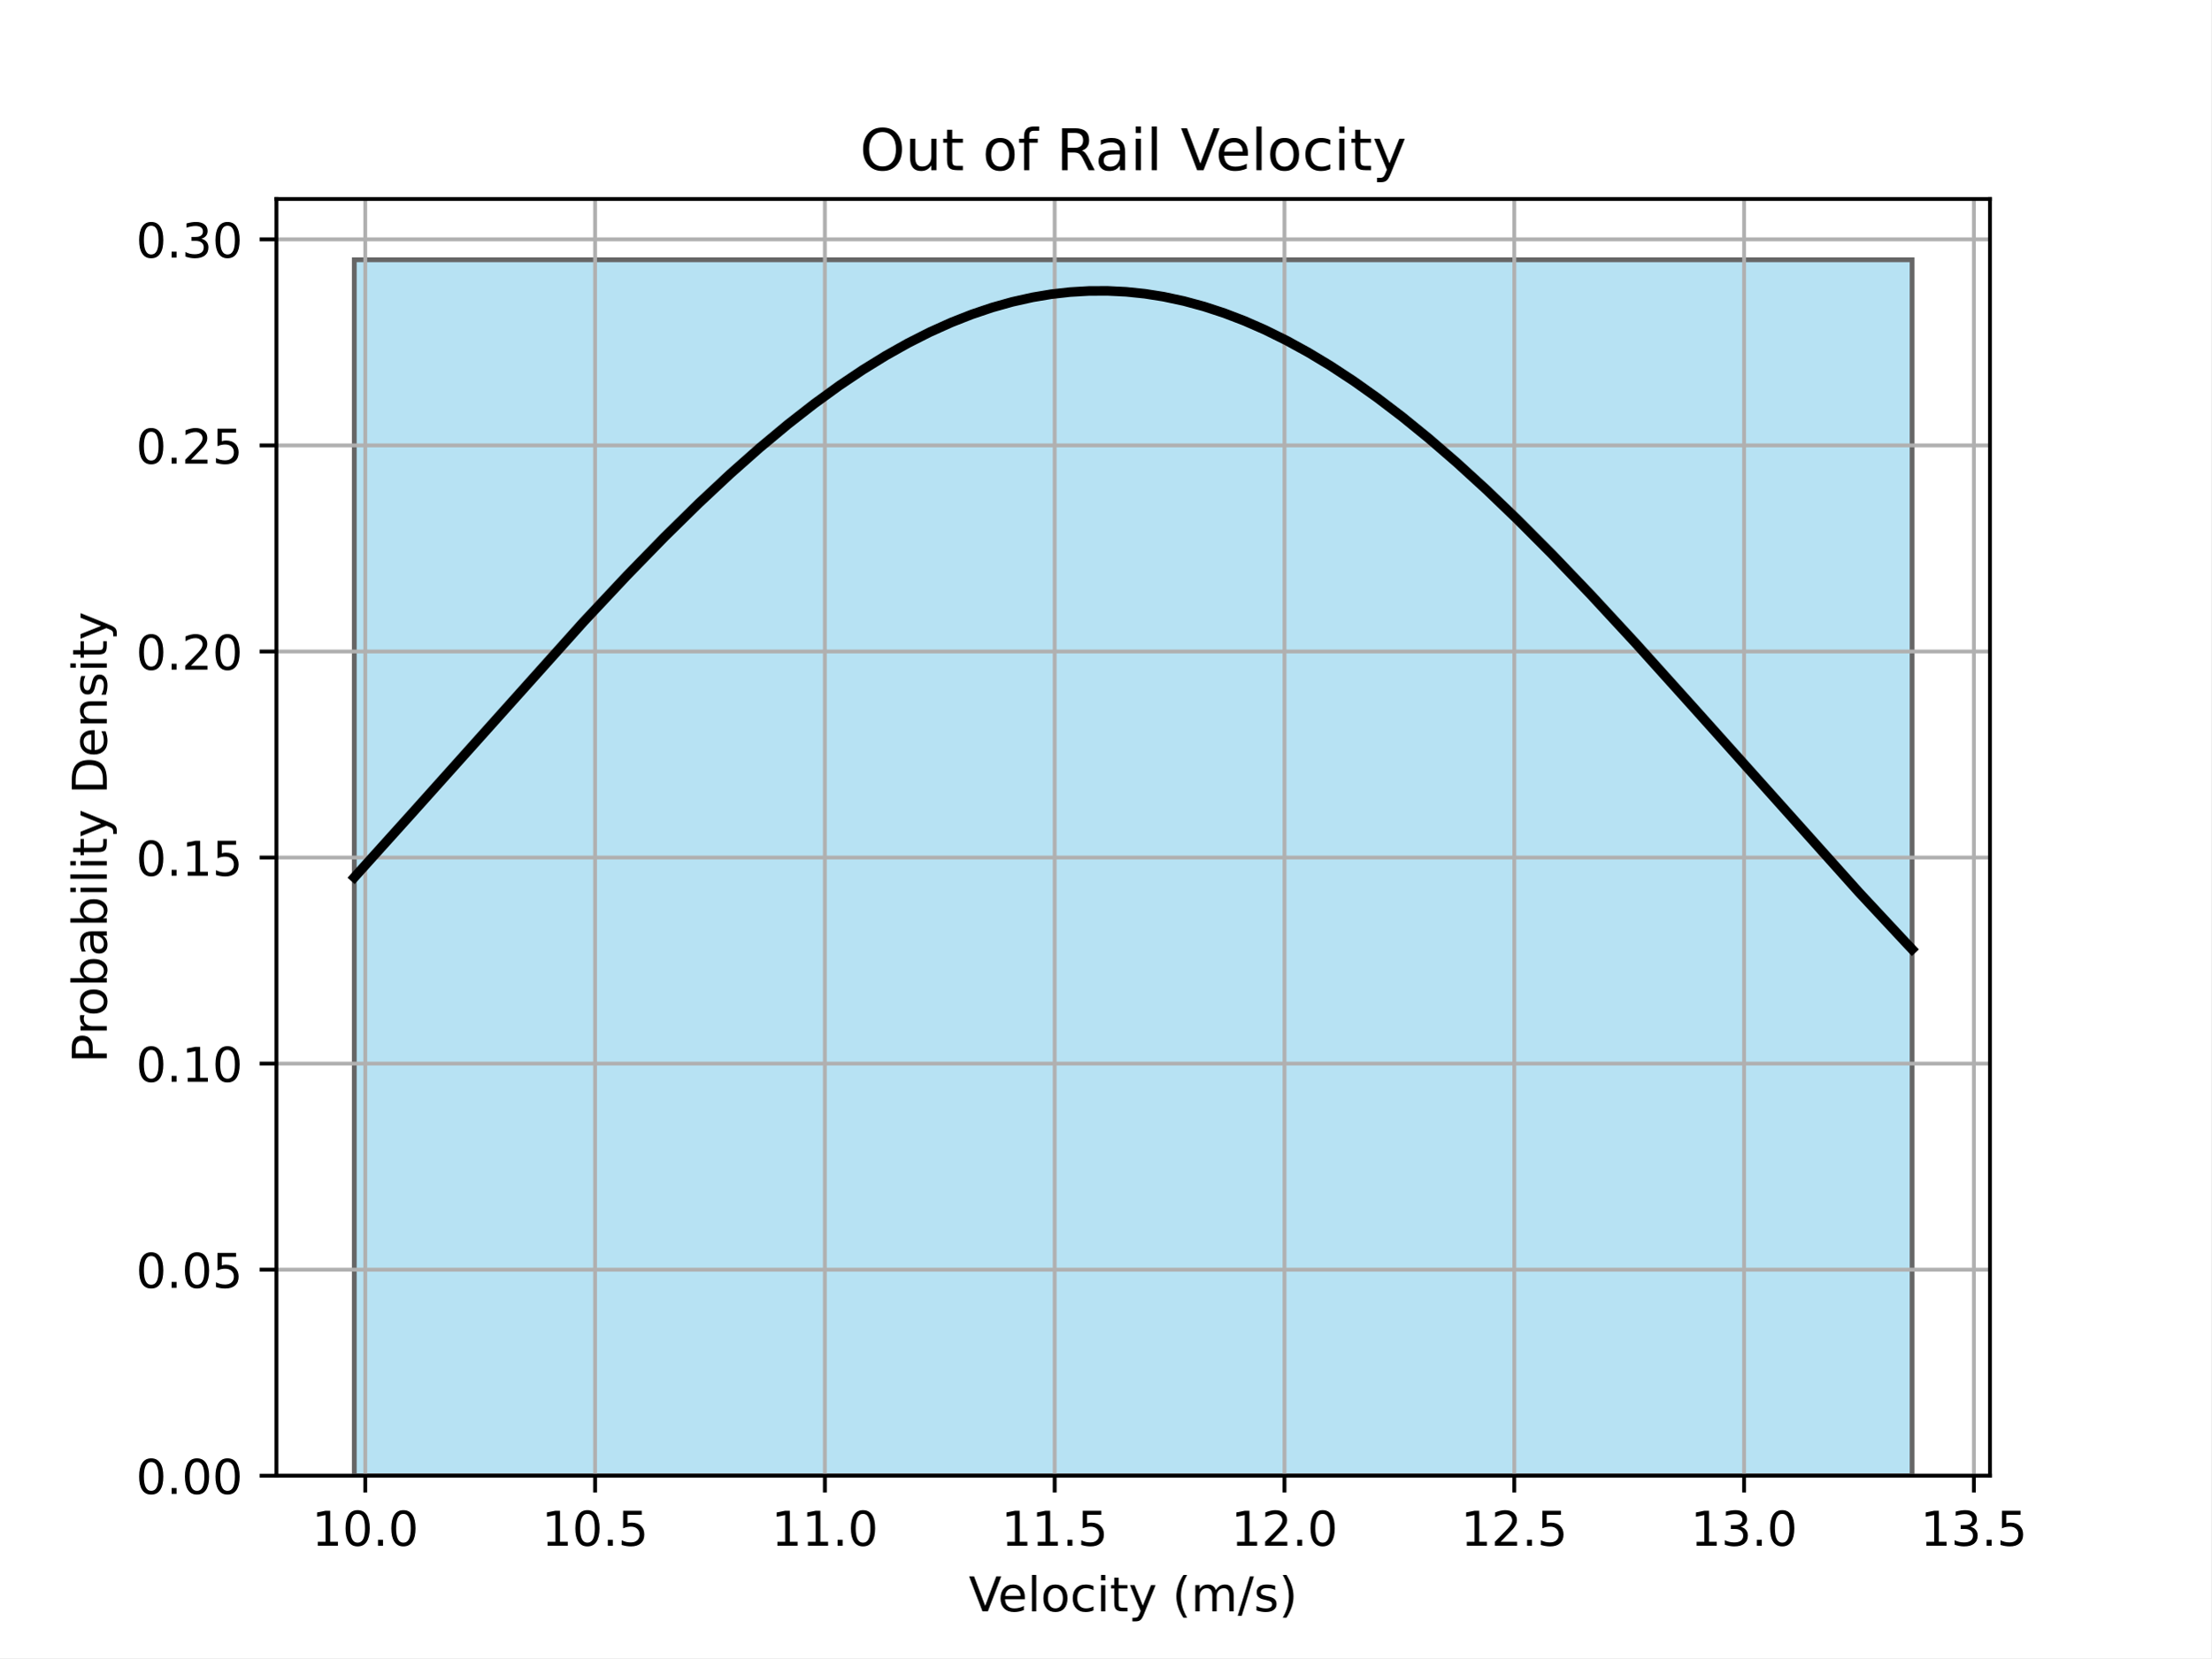
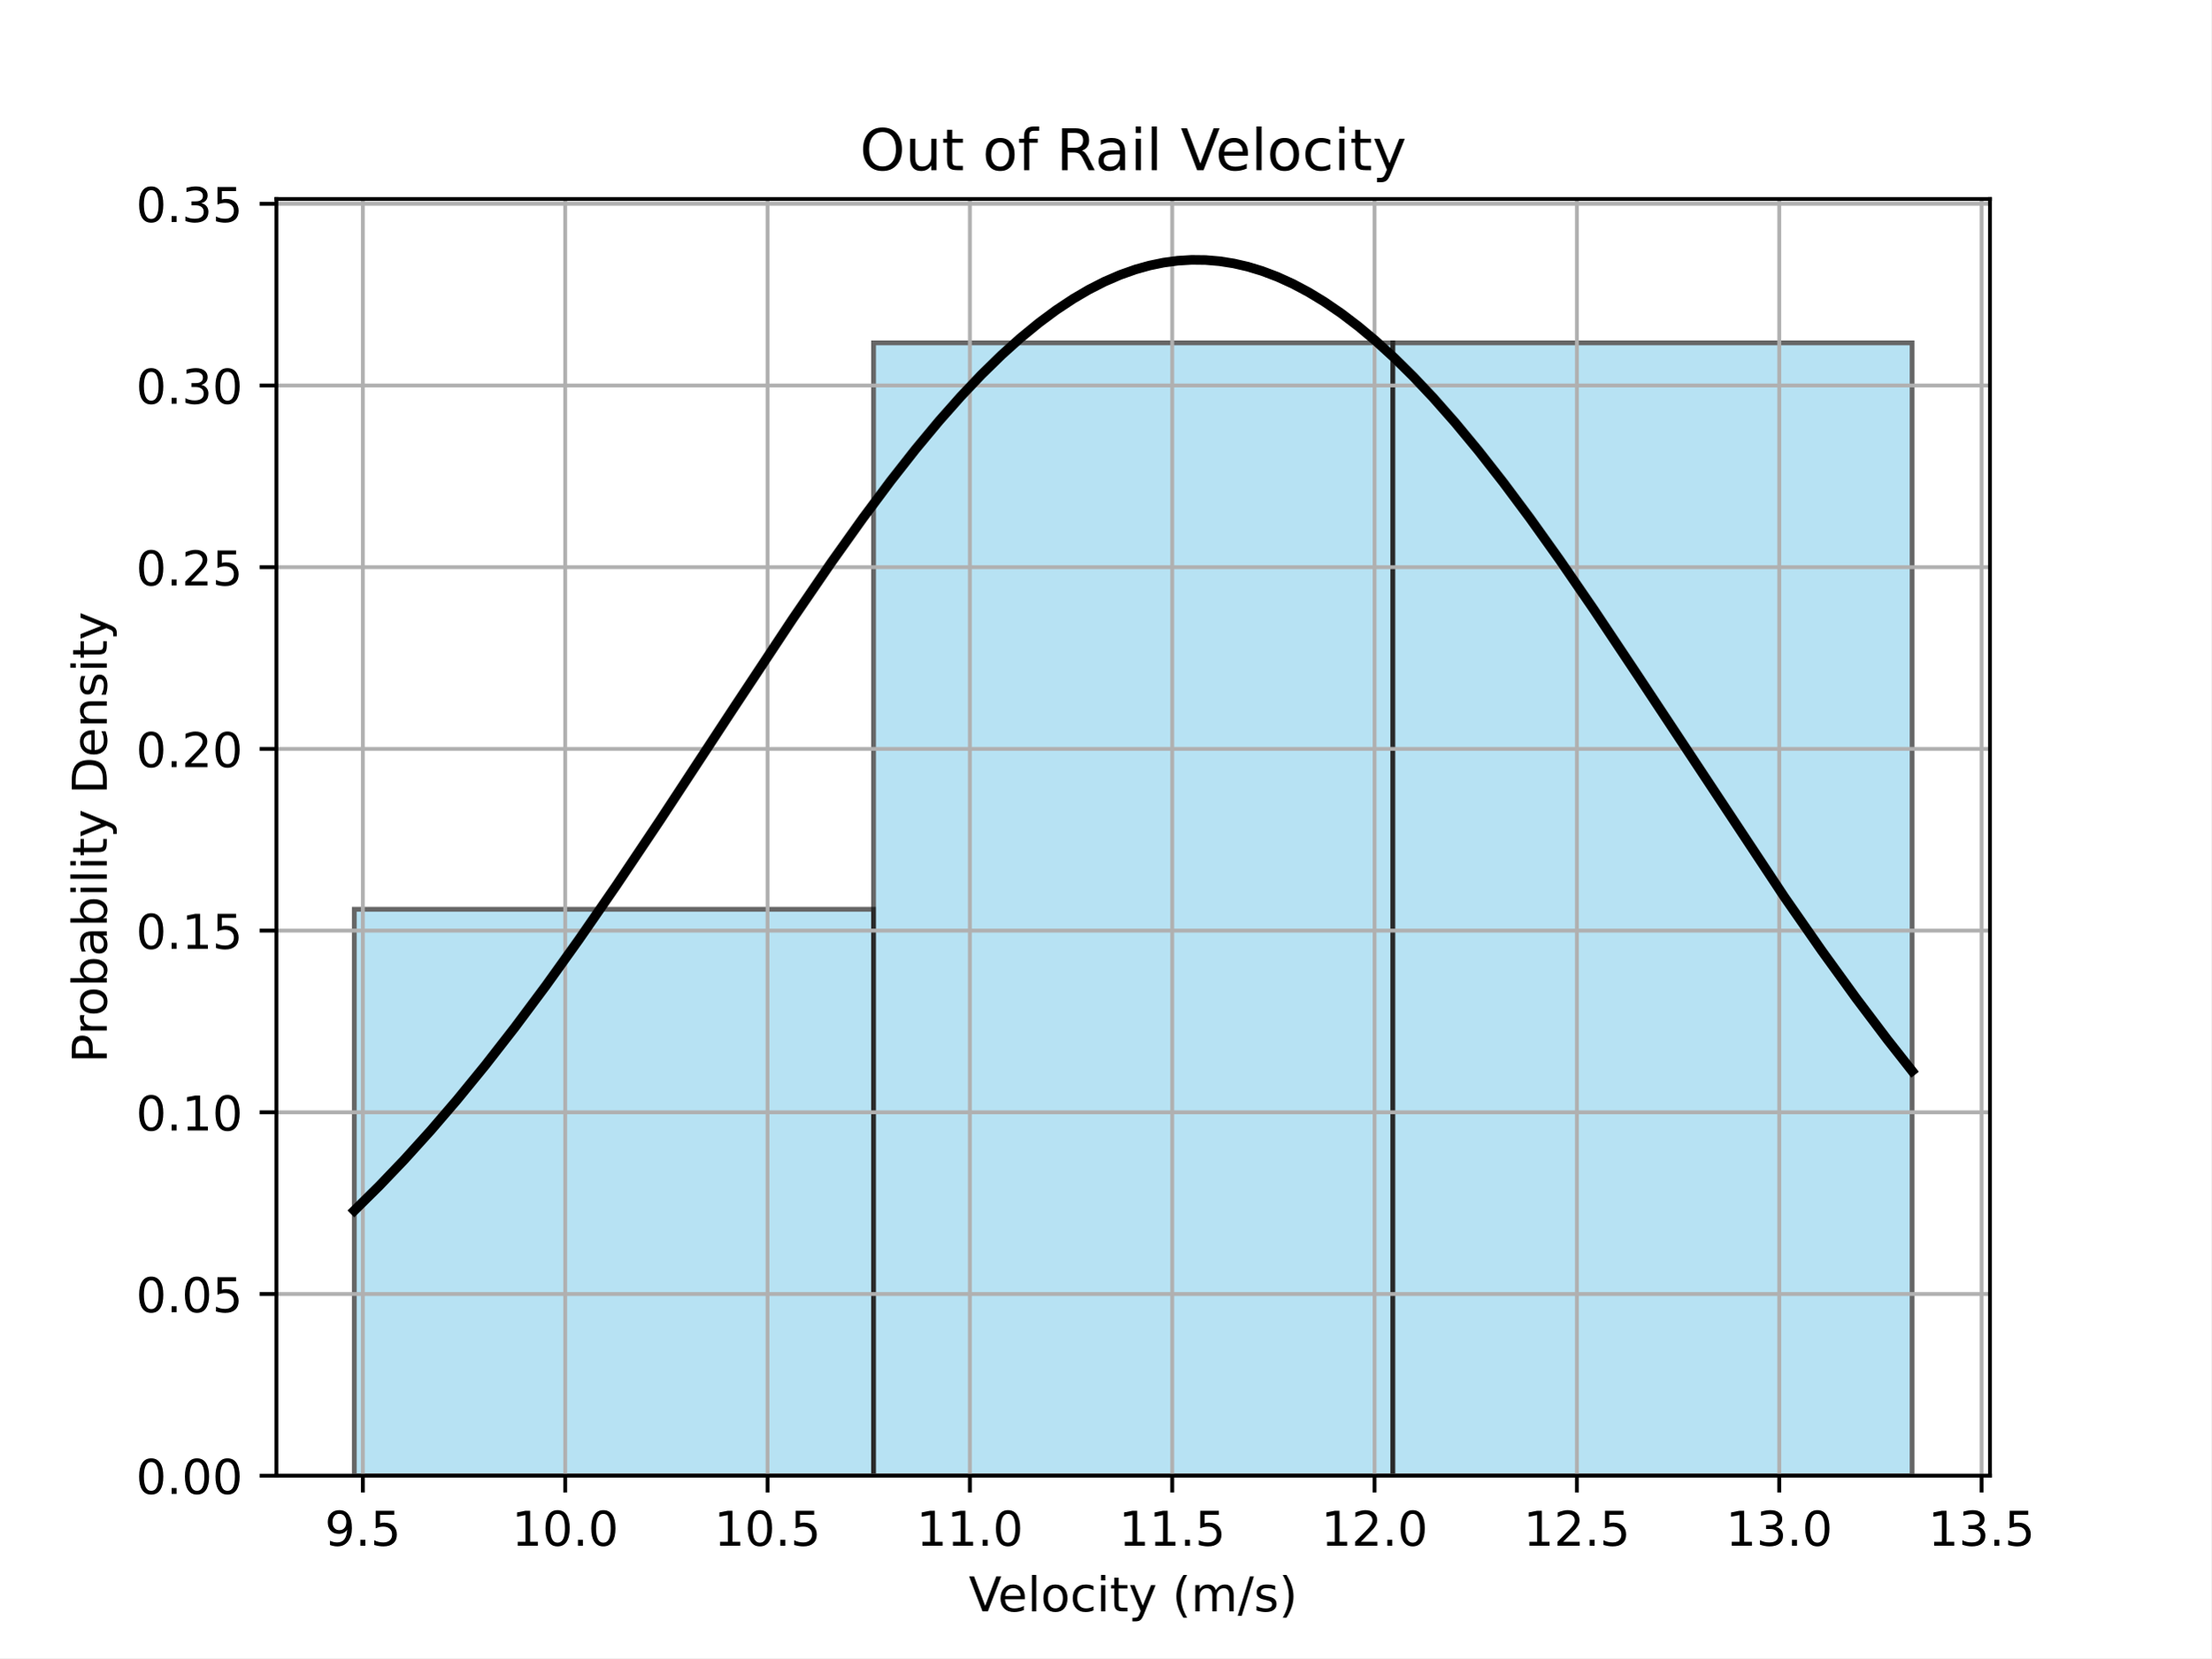
<svg xmlns="http://www.w3.org/2000/svg" xmlns:xlink="http://www.w3.org/1999/xlink" width="460.8pt" height="345.6pt" viewBox="0 0 460.8 345.6" version="1.1">
  <defs>
    <style type="text/css">*{stroke-linejoin: round; stroke-linecap: butt}</style>
  </defs>
  <g id="figure_1">
    <g id="patch_1">
      <path d="M 0 345.6  L 460.8 345.6  L 460.8 0  L 0 0  z " style="fill: #ffffff" />
    </g>
    <g id="axes_1">
      <g id="patch_2">
        <path d="M 57.6 307.584  L 414.72 307.584  L 414.72 41.472  L 57.6 41.472  z " style="fill: #ffffff" />
      </g>
      <g id="patch_3">
-         <path d="M 73.833 307.584  L 398.487 307.584  L 398.487 54.144  L 73.833 54.144  z " clip-path="url(#p8f26c25ab9)" style="fill: #87ceeb; opacity: 0.6; stroke: #000000; stroke-linejoin: miter" />
+         <path d="M 73.833 307.584  L 182.051 307.584  L 182.051 189.521  L 73.833 189.521  z " clip-path="url(#pfcd8cde803)" style="fill: #87ceeb; opacity: 0.6; stroke: #000000; stroke-linejoin: miter" />
+       </g>
+       <g id="patch_4">
+         <path d="M 182.051 307.584  L 290.269 307.584  L 290.269 71.458  L 182.051 71.458  z " clip-path="url(#pfcd8cde803)" style="fill: #87ceeb; opacity: 0.6; stroke: #000000; stroke-linejoin: miter" />
+       </g>
+       <g id="patch_5">
+         <path d="M 290.269 307.584  L 398.487 307.584  L 398.487 71.458  L 290.269 71.458  z " clip-path="url(#pfcd8cde803)" style="fill: #87ceeb; opacity: 0.6; stroke: #000000; stroke-linejoin: miter" />
      </g>
      <g id="matplotlib.axis_1">
        <g id="xtick_1">
          <g id="line2d_1">
-             <path d="M 76.119 307.584  L 76.119 41.472  " clip-path="url(#p8f26c25ab9)" style="fill: none; stroke: #b0b0b0; stroke-width: 0.8; stroke-linecap: square" />
+             <path d="M 75.619 307.584  L 75.619 41.472  " clip-path="url(#pfcd8cde803)" style="fill: none; stroke: #b0b0b0; stroke-width: 0.8; stroke-linecap: square" />
          </g>
          <g id="line2d_2">
            <defs>
-               <path id="m38000b9dfe" d="M 0 0  L 0 3.5  " style="stroke: #000000; stroke-width: 0.8" />
+               <path id="mbfbc71c56c" d="M 0 0  L 0 3.5  " style="stroke: #000000; stroke-width: 0.8" />
            </defs>
            <g>
-               <use xlink:href="#m38000b9dfe" x="76.119" y="307.584" style="stroke: #000000; stroke-width: 0.8" />
+               <use xlink:href="#mbfbc71c56c" x="75.619" y="307.584" style="stroke: #000000; stroke-width: 0.8" />
            </g>
          </g>
          <g id="text_1">
-             <g transform="translate(64.98653 322.1824) scale(0.1 -0.1)">
+             <g transform="translate(67.66702 322.1824) scale(0.1 -0.1)">
+               <defs>
+                 <path id="DejaVuSans-39" d="M 703 97  L 703 672  Q 941 559 1184 500  Q 1428 441 1663 441  Q 2288 441 2617 861  Q 2947 1281 2994 2138  Q 2813 1869 2534 1725  Q 2256 1581 1919 1581  Q 1219 1581 811 2004  Q 403 2428 403 3163  Q 403 3881 828 4315  Q 1253 4750 1959 4750  Q 2769 4750 3195 4129  Q 3622 3509 3622 2328  Q 3622 1225 3098 567  Q 2575 -91 1691 -91  Q 1453 -91 1209 -44  Q 966 3 703 97  z M 1959 2075  Q 2384 2075 2632 2365  Q 2881 2656 2881 3163  Q 2881 3666 2632 3958  Q 2384 4250 1959 4250  Q 1534 4250 1286 3958  Q 1038 3666 1038 3163  Q 1038 2656 1286 2365  Q 1534 2075 1959 2075  z " transform="scale(0.015625)" />
+                 <path id="DejaVuSans-2e" d="M 684 794  L 1344 794  L 1344 0  L 684 0  L 684 794  z " transform="scale(0.015625)" />
+                 <path id="DejaVuSans-35" d="M 691 4666  L 3169 4666  L 3169 4134  L 1269 4134  L 1269 2991  Q 1406 3038 1543 3061  Q 1681 3084 1819 3084  Q 2600 3084 3056 2656  Q 3513 2228 3513 1497  Q 3513 744 3044 326  Q 2575 -91 1722 -91  Q 1428 -91 1123 -41  Q 819 9 494 109  L 494 744  Q 775 591 1075 516  Q 1375 441 1709 441  Q 2250 441 2565 725  Q 2881 1009 2881 1497  Q 2881 1984 2565 2268  Q 2250 2553 1709 2553  Q 1456 2553 1204 2497  Q 953 2441 691 2322  L 691 4666  z " transform="scale(0.015625)" />
+               </defs>
+               <use xlink:href="#DejaVuSans-39" />
+               <use xlink:href="#DejaVuSans-2e" x="63.623" />
+               <use xlink:href="#DejaVuSans-35" x="95.41" />
+             </g>
+           </g>
+         </g>
+         <g id="xtick_2">
+           <g id="line2d_3">
+             <path d="M 117.788 307.584  L 117.788 41.472  " clip-path="url(#pfcd8cde803)" style="fill: none; stroke: #b0b0b0; stroke-width: 0.8; stroke-linecap: square" />
+           </g>
+           <g id="line2d_4">
+             <g>
+               <use xlink:href="#mbfbc71c56c" x="117.788" y="307.584" style="stroke: #000000; stroke-width: 0.8" />
+             </g>
+           </g>
+           <g id="text_2">
+             <g transform="translate(106.6548 322.1824) scale(0.1 -0.1)">
              <defs>
                <path id="DejaVuSans-31" d="M 794 531  L 1825 531  L 1825 4091  L 703 3866  L 703 4441  L 1819 4666  L 2450 4666  L 2450 531  L 3481 531  L 3481 0  L 794 0  L 794 531  z " transform="scale(0.015625)" />
                <path id="DejaVuSans-30" d="M 2034 4250  Q 1547 4250 1301 3770  Q 1056 3291 1056 2328  Q 1056 1369 1301 889  Q 1547 409 2034 409  Q 2525 409 2770 889  Q 3016 1369 3016 2328  Q 3016 3291 2770 3770  Q 2525 4250 2034 4250  z M 2034 4750  Q 2819 4750 3233 4129  Q 3647 3509 3647 2328  Q 3647 1150 3233 529  Q 2819 -91 2034 -91  Q 1250 -91 836 529  Q 422 1150 422 2328  Q 422 3509 836 4129  Q 1250 4750 2034 4750  z " transform="scale(0.015625)" />
-                 <path id="DejaVuSans-2e" d="M 684 794  L 1344 794  L 1344 0  L 684 0  L 684 794  z " transform="scale(0.015625)" />
              </defs>
              <use xlink:href="#DejaVuSans-31" />
              <use xlink:href="#DejaVuSans-30" x="63.623" />
              <use xlink:href="#DejaVuSans-2e" x="127.246" />
              <use xlink:href="#DejaVuSans-30" x="159.033" />
-             </g>
-           </g>
-         </g>
-         <g id="xtick_2">
-           <g id="line2d_3">
-             <path d="M 124.012 307.584  L 124.012 41.472  " clip-path="url(#p8f26c25ab9)" style="fill: none; stroke: #b0b0b0; stroke-width: 0.8; stroke-linecap: square" />
-           </g>
-           <g id="line2d_4">
-             <g>
-               <use xlink:href="#m38000b9dfe" x="124.012" y="307.584" style="stroke: #000000; stroke-width: 0.8" />
-             </g>
-           </g>
-           <g id="text_2">
-             <g transform="translate(112.8794 322.1824) scale(0.1 -0.1)">
-               <defs>
-                 <path id="DejaVuSans-35" d="M 691 4666  L 3169 4666  L 3169 4134  L 1269 4134  L 1269 2991  Q 1406 3038 1543 3061  Q 1681 3084 1819 3084  Q 2600 3084 3056 2656  Q 3513 2228 3513 1497  Q 3513 744 3044 326  Q 2575 -91 1722 -91  Q 1428 -91 1123 -41  Q 819 9 494 109  L 494 744  Q 775 591 1075 516  Q 1375 441 1709 441  Q 2250 441 2565 725  Q 2881 1009 2881 1497  Q 2881 1984 2565 2268  Q 2250 2553 1709 2553  Q 1456 2553 1204 2497  Q 953 2441 691 2322  L 691 4666  z " transform="scale(0.015625)" />
-               </defs>
-               <use xlink:href="#DejaVuSans-31" />
-               <use xlink:href="#DejaVuSans-30" x="63.623" />
-               <use xlink:href="#DejaVuSans-2e" x="127.246" />
-               <use xlink:href="#DejaVuSans-35" x="159.033" />
            </g>
          </g>
        </g>
        <g id="xtick_3">
          <g id="line2d_5">
-             <path d="M 171.905 307.584  L 171.905 41.472  " clip-path="url(#p8f26c25ab9)" style="fill: none; stroke: #b0b0b0; stroke-width: 0.8; stroke-linecap: square" />
+             <path d="M 159.957 307.584  L 159.957 41.472  " clip-path="url(#pfcd8cde803)" style="fill: none; stroke: #b0b0b0; stroke-width: 0.8; stroke-linecap: square" />
          </g>
          <g id="line2d_6">
            <g>
-               <use xlink:href="#m38000b9dfe" x="171.905" y="307.584" style="stroke: #000000; stroke-width: 0.8" />
+               <use xlink:href="#mbfbc71c56c" x="159.957" y="307.584" style="stroke: #000000; stroke-width: 0.8" />
            </g>
          </g>
          <g id="text_3">
-             <g transform="translate(160.7723 322.1824) scale(0.1 -0.1)">
-               <use xlink:href="#DejaVuSans-31" />
-               <use xlink:href="#DejaVuSans-31" x="63.623" />
-               <use xlink:href="#DejaVuSans-2e" x="127.246" />
-               <use xlink:href="#DejaVuSans-30" x="159.033" />
+             <g transform="translate(148.8238 322.1824) scale(0.1 -0.1)">
+               <use xlink:href="#DejaVuSans-31" />
+               <use xlink:href="#DejaVuSans-30" x="63.623" />
+               <use xlink:href="#DejaVuSans-2e" x="127.246" />
+               <use xlink:href="#DejaVuSans-35" x="159.033" />
            </g>
          </g>
        </g>
        <g id="xtick_4">
          <g id="line2d_7">
-             <path d="M 219.798 307.584  L 219.798 41.472  " clip-path="url(#p8f26c25ab9)" style="fill: none; stroke: #b0b0b0; stroke-width: 0.8; stroke-linecap: square" />
+             <path d="M 202.126 307.584  L 202.126 41.472  " clip-path="url(#pfcd8cde803)" style="fill: none; stroke: #b0b0b0; stroke-width: 0.8; stroke-linecap: square" />
          </g>
          <g id="line2d_8">
            <g>
-               <use xlink:href="#m38000b9dfe" x="219.798" y="307.584" style="stroke: #000000; stroke-width: 0.8" />
+               <use xlink:href="#mbfbc71c56c" x="202.126" y="307.584" style="stroke: #000000; stroke-width: 0.8" />
            </g>
          </g>
          <g id="text_4">
-             <g transform="translate(208.6652 322.1824) scale(0.1 -0.1)">
+             <g transform="translate(190.9928 322.1824) scale(0.1 -0.1)">
              <use xlink:href="#DejaVuSans-31" />
              <use xlink:href="#DejaVuSans-31" x="63.623" />
              <use xlink:href="#DejaVuSans-2e" x="127.246" />
-               <use xlink:href="#DejaVuSans-35" x="159.033" />
+               <use xlink:href="#DejaVuSans-30" x="159.033" />
            </g>
          </g>
        </g>
        <g id="xtick_5">
          <g id="line2d_9">
-             <path d="M 267.691 307.584  L 267.691 41.472  " clip-path="url(#p8f26c25ab9)" style="fill: none; stroke: #b0b0b0; stroke-width: 0.8; stroke-linecap: square" />
+             <path d="M 244.295 307.584  L 244.295 41.472  " clip-path="url(#pfcd8cde803)" style="fill: none; stroke: #b0b0b0; stroke-width: 0.8; stroke-linecap: square" />
          </g>
          <g id="line2d_10">
            <g>
-               <use xlink:href="#m38000b9dfe" x="267.691" y="307.584" style="stroke: #000000; stroke-width: 0.8" />
+               <use xlink:href="#mbfbc71c56c" x="244.295" y="307.584" style="stroke: #000000; stroke-width: 0.8" />
            </g>
          </g>
          <g id="text_5">
-             <g transform="translate(256.5581 322.1824) scale(0.1 -0.1)">
+             <g transform="translate(233.1618 322.1824) scale(0.1 -0.1)">
+               <use xlink:href="#DejaVuSans-31" />
+               <use xlink:href="#DejaVuSans-31" x="63.623" />
+               <use xlink:href="#DejaVuSans-2e" x="127.246" />
+               <use xlink:href="#DejaVuSans-35" x="159.033" />
+             </g>
+           </g>
+         </g>
+         <g id="xtick_6">
+           <g id="line2d_11">
+             <path d="M 286.464 307.584  L 286.464 41.472  " clip-path="url(#pfcd8cde803)" style="fill: none; stroke: #b0b0b0; stroke-width: 0.8; stroke-linecap: square" />
+           </g>
+           <g id="line2d_12">
+             <g>
+               <use xlink:href="#mbfbc71c56c" x="286.464" y="307.584" style="stroke: #000000; stroke-width: 0.8" />
+             </g>
+           </g>
+           <g id="text_6">
+             <g transform="translate(275.3308 322.1824) scale(0.1 -0.1)">
              <defs>
                <path id="DejaVuSans-32" d="M 1228 531  L 3431 531  L 3431 0  L 469 0  L 469 531  Q 828 903 1448 1529  Q 2069 2156 2228 2338  Q 2531 2678 2651 2914  Q 2772 3150 2772 3378  Q 2772 3750 2511 3984  Q 2250 4219 1831 4219  Q 1534 4219 1204 4116  Q 875 4013 500 3803  L 500 4441  Q 881 4594 1212 4672  Q 1544 4750 1819 4750  Q 2544 4750 2975 4387  Q 3406 4025 3406 3419  Q 3406 3131 3298 2873  Q 3191 2616 2906 2266  Q 2828 2175 2409 1742  Q 1991 1309 1228 531  z " transform="scale(0.015625)" />
              </defs>
              <use xlink:href="#DejaVuSans-31" />
              <use xlink:href="#DejaVuSans-32" x="63.623" />
              <use xlink:href="#DejaVuSans-2e" x="127.246" />
              <use xlink:href="#DejaVuSans-30" x="159.033" />
            </g>
          </g>
        </g>
-         <g id="xtick_6">
-           <g id="line2d_11">
-             <path d="M 315.584 307.584  L 315.584 41.472  " clip-path="url(#p8f26c25ab9)" style="fill: none; stroke: #b0b0b0; stroke-width: 0.8; stroke-linecap: square" />
-           </g>
-           <g id="line2d_12">
-             <g>
-               <use xlink:href="#m38000b9dfe" x="315.584" y="307.584" style="stroke: #000000; stroke-width: 0.8" />
-             </g>
-           </g>
-           <g id="text_6">
-             <g transform="translate(304.451 322.1824) scale(0.1 -0.1)">
-               <use xlink:href="#DejaVuSans-31" />
-               <use xlink:href="#DejaVuSans-32" x="63.623" />
-               <use xlink:href="#DejaVuSans-2e" x="127.246" />
-               <use xlink:href="#DejaVuSans-35" x="159.033" />
-             </g>
-           </g>
-         </g>
        <g id="xtick_7">
          <g id="line2d_13">
-             <path d="M 363.477 307.584  L 363.477 41.472  " clip-path="url(#p8f26c25ab9)" style="fill: none; stroke: #b0b0b0; stroke-width: 0.8; stroke-linecap: square" />
+             <path d="M 328.633 307.584  L 328.633 41.472  " clip-path="url(#pfcd8cde803)" style="fill: none; stroke: #b0b0b0; stroke-width: 0.8; stroke-linecap: square" />
          </g>
          <g id="line2d_14">
            <g>
-               <use xlink:href="#m38000b9dfe" x="363.477" y="307.584" style="stroke: #000000; stroke-width: 0.8" />
+               <use xlink:href="#mbfbc71c56c" x="328.633" y="307.584" style="stroke: #000000; stroke-width: 0.8" />
            </g>
          </g>
          <g id="text_7">
-             <g transform="translate(352.344 322.1824) scale(0.1 -0.1)">
+             <g transform="translate(317.4998 322.1824) scale(0.1 -0.1)">
+               <use xlink:href="#DejaVuSans-31" />
+               <use xlink:href="#DejaVuSans-32" x="63.623" />
+               <use xlink:href="#DejaVuSans-2e" x="127.246" />
+               <use xlink:href="#DejaVuSans-35" x="159.033" />
+             </g>
+           </g>
+         </g>
+         <g id="xtick_8">
+           <g id="line2d_15">
+             <path d="M 370.802 307.584  L 370.802 41.472  " clip-path="url(#pfcd8cde803)" style="fill: none; stroke: #b0b0b0; stroke-width: 0.8; stroke-linecap: square" />
+           </g>
+           <g id="line2d_16">
+             <g>
+               <use xlink:href="#mbfbc71c56c" x="370.802" y="307.584" style="stroke: #000000; stroke-width: 0.8" />
+             </g>
+           </g>
+           <g id="text_8">
+             <g transform="translate(359.6688 322.1824) scale(0.1 -0.1)">
              <defs>
                <path id="DejaVuSans-33" d="M 2597 2516  Q 3050 2419 3304 2112  Q 3559 1806 3559 1356  Q 3559 666 3084 287  Q 2609 -91 1734 -91  Q 1441 -91 1130 -33  Q 819 25 488 141  L 488 750  Q 750 597 1062 519  Q 1375 441 1716 441  Q 2309 441 2620 675  Q 2931 909 2931 1356  Q 2931 1769 2642 2001  Q 2353 2234 1838 2234  L 1294 2234  L 1294 2753  L 1863 2753  Q 2328 2753 2575 2939  Q 2822 3125 2822 3475  Q 2822 3834 2567 4026  Q 2313 4219 1838 4219  Q 1578 4219 1281 4162  Q 984 4106 628 3988  L 628 4550  Q 988 4650 1302 4700  Q 1616 4750 1894 4750  Q 2613 4750 3031 4423  Q 3450 4097 3450 3541  Q 3450 3153 3228 2886  Q 3006 2619 2597 2516  z " transform="scale(0.015625)" />
              </defs>
              <use xlink:href="#DejaVuSans-31" />
              <use xlink:href="#DejaVuSans-33" x="63.623" />
              <use xlink:href="#DejaVuSans-2e" x="127.246" />
              <use xlink:href="#DejaVuSans-30" x="159.033" />
            </g>
          </g>
        </g>
-         <g id="xtick_8">
-           <g id="line2d_15">
-             <path d="M 411.37 307.584  L 411.37 41.472  " clip-path="url(#p8f26c25ab9)" style="fill: none; stroke: #b0b0b0; stroke-width: 0.8; stroke-linecap: square" />
-           </g>
-           <g id="line2d_16">
-             <g>
-               <use xlink:href="#m38000b9dfe" x="411.37" y="307.584" style="stroke: #000000; stroke-width: 0.8" />
-             </g>
-           </g>
-           <g id="text_8">
-             <g transform="translate(400.2369 322.1824) scale(0.1 -0.1)">
+         <g id="xtick_9">
+           <g id="line2d_17">
+             <path d="M 412.971 307.584  L 412.971 41.472  " clip-path="url(#pfcd8cde803)" style="fill: none; stroke: #b0b0b0; stroke-width: 0.8; stroke-linecap: square" />
+           </g>
+           <g id="line2d_18">
+             <g>
+               <use xlink:href="#mbfbc71c56c" x="412.971" y="307.584" style="stroke: #000000; stroke-width: 0.8" />
+             </g>
+           </g>
+           <g id="text_9">
+             <g transform="translate(401.8378 322.1824) scale(0.1 -0.1)">
              <use xlink:href="#DejaVuSans-31" />
              <use xlink:href="#DejaVuSans-33" x="63.623" />
              <use xlink:href="#DejaVuSans-2e" x="127.246" />
              <use xlink:href="#DejaVuSans-35" x="159.033" />
            </g>
          </g>
        </g>
-         <g id="text_9">
+         <g id="text_10">
          <g transform="translate(201.8944 335.8606) scale(0.1 -0.1)">
            <defs>
              <path id="DejaVuSans-56" d="M 1831 0  L 50 4666  L 709 4666  L 2188 738  L 3669 4666  L 4325 4666  L 2547 0  L 1831 0  z " transform="scale(0.015625)" />
              <path id="DejaVuSans-65" d="M 3597 1894  L 3597 1613  L 953 1613  Q 991 1019 1311 708  Q 1631 397 2203 397  Q 2534 397 2845 478  Q 3156 559 3463 722  L 3463 178  Q 3153 47 2828 -22  Q 2503 -91 2169 -91  Q 1331 -91 842 396  Q 353 884 353 1716  Q 353 2575 817 3079  Q 1281 3584 2069 3584  Q 2775 3584 3186 3129  Q 3597 2675 3597 1894  z M 3022 2063  Q 3016 2534 2758 2815  Q 2500 3097 2075 3097  Q 1594 3097 1305 2825  Q 1016 2553 972 2059  L 3022 2063  z " transform="scale(0.015625)" />
              <path id="DejaVuSans-6c" d="M 603 4863  L 1178 4863  L 1178 0  L 603 0  L 603 4863  z " transform="scale(0.015625)" />
              <path id="DejaVuSans-6f" d="M 1959 3097  Q 1497 3097 1228 2736  Q 959 2375 959 1747  Q 959 1119 1226 758  Q 1494 397 1959 397  Q 2419 397 2687 759  Q 2956 1122 2956 1747  Q 2956 2369 2687 2733  Q 2419 3097 1959 3097  z M 1959 3584  Q 2709 3584 3137 3096  Q 3566 2609 3566 1747  Q 3566 888 3137 398  Q 2709 -91 1959 -91  Q 1206 -91 779 398  Q 353 888 353 1747  Q 353 2609 779 3096  Q 1206 3584 1959 3584  z " transform="scale(0.015625)" />
              <path id="DejaVuSans-63" d="M 3122 3366  L 3122 2828  Q 2878 2963 2633 3030  Q 2388 3097 2138 3097  Q 1578 3097 1268 2742  Q 959 2388 959 1747  Q 959 1106 1268 751  Q 1578 397 2138 397  Q 2388 397 2633 464  Q 2878 531 3122 666  L 3122 134  Q 2881 22 2623 -34  Q 2366 -91 2075 -91  Q 1284 -91 818 406  Q 353 903 353 1747  Q 353 2603 823 3093  Q 1294 3584 2113 3584  Q 2378 3584 2631 3529  Q 2884 3475 3122 3366  z " transform="scale(0.015625)" />
              <path id="DejaVuSans-69" d="M 603 3500  L 1178 3500  L 1178 0  L 603 0  L 603 3500  z M 603 4863  L 1178 4863  L 1178 4134  L 603 4134  L 603 4863  z " transform="scale(0.015625)" />
              <path id="DejaVuSans-74" d="M 1172 4494  L 1172 3500  L 2356 3500  L 2356 3053  L 1172 3053  L 1172 1153  Q 1172 725 1289 603  Q 1406 481 1766 481  L 2356 481  L 2356 0  L 1766 0  Q 1100 0 847 248  Q 594 497 594 1153  L 594 3053  L 172 3053  L 172 3500  L 594 3500  L 594 4494  L 1172 4494  z " transform="scale(0.015625)" />
              <path id="DejaVuSans-79" d="M 2059 -325  Q 1816 -950 1584 -1140  Q 1353 -1331 966 -1331  L 506 -1331  L 506 -850  L 844 -850  Q 1081 -850 1212 -737  Q 1344 -625 1503 -206  L 1606 56  L 191 3500  L 800 3500  L 1894 763  L 2988 3500  L 3597 3500  L 2059 -325  z " transform="scale(0.015625)" />
              <path id="DejaVuSans-20" transform="scale(0.015625)" />
              <path id="DejaVuSans-28" d="M 1984 4856  Q 1566 4138 1362 3434  Q 1159 2731 1159 2009  Q 1159 1288 1364 580  Q 1569 -128 1984 -844  L 1484 -844  Q 1016 -109 783 600  Q 550 1309 550 2009  Q 550 2706 781 3412  Q 1013 4119 1484 4856  L 1984 4856  z " transform="scale(0.015625)" />
              <path id="DejaVuSans-6d" d="M 3328 2828  Q 3544 3216 3844 3400  Q 4144 3584 4550 3584  Q 5097 3584 5394 3201  Q 5691 2819 5691 2113  L 5691 0  L 5113 0  L 5113 2094  Q 5113 2597 4934 2840  Q 4756 3084 4391 3084  Q 3944 3084 3684 2787  Q 3425 2491 3425 1978  L 3425 0  L 2847 0  L 2847 2094  Q 2847 2600 2669 2842  Q 2491 3084 2119 3084  Q 1678 3084 1418 2786  Q 1159 2488 1159 1978  L 1159 0  L 581 0  L 581 3500  L 1159 3500  L 1159 2956  Q 1356 3278 1631 3431  Q 1906 3584 2284 3584  Q 2666 3584 2933 3390  Q 3200 3197 3328 2828  z " transform="scale(0.015625)" />
              <path id="DejaVuSans-2f" d="M 1625 4666  L 2156 4666  L 531 -594  L 0 -594  L 1625 4666  z " transform="scale(0.015625)" />
              <path id="DejaVuSans-73" d="M 2834 3397  L 2834 2853  Q 2591 2978 2328 3040  Q 2066 3103 1784 3103  Q 1356 3103 1142 2972  Q 928 2841 928 2578  Q 928 2378 1081 2264  Q 1234 2150 1697 2047  L 1894 2003  Q 2506 1872 2764 1633  Q 3022 1394 3022 966  Q 3022 478 2636 193  Q 2250 -91 1575 -91  Q 1294 -91 989 -36  Q 684 19 347 128  L 347 722  Q 666 556 975 473  Q 1284 391 1588 391  Q 1994 391 2212 530  Q 2431 669 2431 922  Q 2431 1156 2273 1281  Q 2116 1406 1581 1522  L 1381 1569  Q 847 1681 609 1914  Q 372 2147 372 2553  Q 372 3047 722 3315  Q 1072 3584 1716 3584  Q 2034 3584 2315 3537  Q 2597 3491 2834 3397  z " transform="scale(0.015625)" />
              <path id="DejaVuSans-29" d="M 513 4856  L 1013 4856  Q 1481 4119 1714 3412  Q 1947 2706 1947 2009  Q 1947 1309 1714 600  Q 1481 -109 1013 -844  L 513 -844  Q 928 -128 1133 580  Q 1338 1288 1338 2009  Q 1338 2731 1133 3434  Q 928 4138 513 4856  z " transform="scale(0.015625)" />
            </defs>
            <use xlink:href="#DejaVuSans-56" />
            <use xlink:href="#DejaVuSans-65" x="60.658" />
            <use xlink:href="#DejaVuSans-6c" x="122.182" />
            <use xlink:href="#DejaVuSans-6f" x="149.965" />
            <use xlink:href="#DejaVuSans-63" x="211.146" />
            <use xlink:href="#DejaVuSans-69" x="266.127" />
            <use xlink:href="#DejaVuSans-74" x="293.91" />
            <use xlink:href="#DejaVuSans-79" x="333.119" />
            <use xlink:href="#DejaVuSans-20" x="392.299" />
            <use xlink:href="#DejaVuSans-28" x="424.086" />
            <use xlink:href="#DejaVuSans-6d" x="463.1" />
            <use xlink:href="#DejaVuSans-2f" x="560.512" />
            <use xlink:href="#DejaVuSans-73" x="594.203" />
            <use xlink:href="#DejaVuSans-29" x="646.303" />
          </g>
        </g>
      </g>
      <g id="matplotlib.axis_2">
        <g id="ytick_1">
-           <g id="line2d_17">
-             <path d="M 57.6 307.584  L 414.72 307.584  " clip-path="url(#p8f26c25ab9)" style="fill: none; stroke: #b0b0b0; stroke-width: 0.8; stroke-linecap: square" />
-           </g>
-           <g id="line2d_18">
+           <g id="line2d_19">
+             <path d="M 57.6 307.584  L 414.72 307.584  " clip-path="url(#pfcd8cde803)" style="fill: none; stroke: #b0b0b0; stroke-width: 0.8; stroke-linecap: square" />
+           </g>
+           <g id="line2d_20">
            <defs>
-               <path id="mf4fd7bc329" d="M 0 0  L -3.5 0  " style="stroke: #000000; stroke-width: 0.8" />
+               <path id="m2f075f41a7" d="M 0 0  L -3.5 0  " style="stroke: #000000; stroke-width: 0.8" />
            </defs>
            <g>
-               <use xlink:href="#mf4fd7bc329" x="57.6" y="307.584" style="stroke: #000000; stroke-width: 0.8" />
-             </g>
-           </g>
-           <g id="text_10">
+               <use xlink:href="#m2f075f41a7" x="57.6" y="307.584" style="stroke: #000000; stroke-width: 0.8" />
+             </g>
+           </g>
+           <g id="text_11">
            <g transform="translate(28.33438 311.3832) scale(0.1 -0.1)">
              <use xlink:href="#DejaVuSans-30" />
              <use xlink:href="#DejaVuSans-2e" x="63.623" />
              <use xlink:href="#DejaVuSans-30" x="95.41" />
              <use xlink:href="#DejaVuSans-30" x="159.033" />
            </g>
          </g>
        </g>
        <g id="ytick_2">
-           <g id="line2d_19">
-             <path d="M 57.6 264.634  L 414.72 264.634  " clip-path="url(#p8f26c25ab9)" style="fill: none; stroke: #b0b0b0; stroke-width: 0.8; stroke-linecap: square" />
-           </g>
-           <g id="line2d_20">
-             <g>
-               <use xlink:href="#mf4fd7bc329" x="57.6" y="264.634" style="stroke: #000000; stroke-width: 0.8" />
-             </g>
-           </g>
-           <g id="text_11">
-             <g transform="translate(28.33438 268.433) scale(0.1 -0.1)">
+           <g id="line2d_21">
+             <path d="M 57.6 269.711  L 414.72 269.711  " clip-path="url(#pfcd8cde803)" style="fill: none; stroke: #b0b0b0; stroke-width: 0.8; stroke-linecap: square" />
+           </g>
+           <g id="line2d_22">
+             <g>
+               <use xlink:href="#m2f075f41a7" x="57.6" y="269.711" style="stroke: #000000; stroke-width: 0.8" />
+             </g>
+           </g>
+           <g id="text_12">
+             <g transform="translate(28.33438 273.5102) scale(0.1 -0.1)">
              <use xlink:href="#DejaVuSans-30" />
              <use xlink:href="#DejaVuSans-2e" x="63.623" />
              <use xlink:href="#DejaVuSans-30" x="95.41" />
              <use xlink:href="#DejaVuSans-35" x="159.033" />
            </g>
          </g>
        </g>
        <g id="ytick_3">
-           <g id="line2d_21">
-             <path d="M 57.6 221.684  L 414.72 221.684  " clip-path="url(#p8f26c25ab9)" style="fill: none; stroke: #b0b0b0; stroke-width: 0.8; stroke-linecap: square" />
-           </g>
-           <g id="line2d_22">
-             <g>
-               <use xlink:href="#mf4fd7bc329" x="57.6" y="221.684" style="stroke: #000000; stroke-width: 0.8" />
-             </g>
-           </g>
-           <g id="text_12">
-             <g transform="translate(28.33438 225.4828) scale(0.1 -0.1)">
+           <g id="line2d_23">
+             <path d="M 57.6 231.838  L 414.72 231.838  " clip-path="url(#pfcd8cde803)" style="fill: none; stroke: #b0b0b0; stroke-width: 0.8; stroke-linecap: square" />
+           </g>
+           <g id="line2d_24">
+             <g>
+               <use xlink:href="#m2f075f41a7" x="57.6" y="231.838" style="stroke: #000000; stroke-width: 0.8" />
+             </g>
+           </g>
+           <g id="text_13">
+             <g transform="translate(28.33438 235.6371) scale(0.1 -0.1)">
              <use xlink:href="#DejaVuSans-30" />
              <use xlink:href="#DejaVuSans-2e" x="63.623" />
              <use xlink:href="#DejaVuSans-31" x="95.41" />
              <use xlink:href="#DejaVuSans-30" x="159.033" />
            </g>
          </g>
        </g>
        <g id="ytick_4">
-           <g id="line2d_23">
-             <path d="M 57.6 178.733  L 414.72 178.733  " clip-path="url(#p8f26c25ab9)" style="fill: none; stroke: #b0b0b0; stroke-width: 0.8; stroke-linecap: square" />
-           </g>
-           <g id="line2d_24">
-             <g>
-               <use xlink:href="#mf4fd7bc329" x="57.6" y="178.733" style="stroke: #000000; stroke-width: 0.8" />
-             </g>
-           </g>
-           <g id="text_13">
-             <g transform="translate(28.33438 182.5325) scale(0.1 -0.1)">
+           <g id="line2d_25">
+             <path d="M 57.6 193.965  L 414.72 193.965  " clip-path="url(#pfcd8cde803)" style="fill: none; stroke: #b0b0b0; stroke-width: 0.8; stroke-linecap: square" />
+           </g>
+           <g id="line2d_26">
+             <g>
+               <use xlink:href="#m2f075f41a7" x="57.6" y="193.965" style="stroke: #000000; stroke-width: 0.8" />
+             </g>
+           </g>
+           <g id="text_14">
+             <g transform="translate(28.33438 197.764) scale(0.1 -0.1)">
              <use xlink:href="#DejaVuSans-30" />
              <use xlink:href="#DejaVuSans-2e" x="63.623" />
              <use xlink:href="#DejaVuSans-31" x="95.41" />
              <use xlink:href="#DejaVuSans-35" x="159.033" />
            </g>
          </g>
        </g>
        <g id="ytick_5">
-           <g id="line2d_25">
-             <path d="M 57.6 135.783  L 414.72 135.783  " clip-path="url(#p8f26c25ab9)" style="fill: none; stroke: #b0b0b0; stroke-width: 0.8; stroke-linecap: square" />
-           </g>
-           <g id="line2d_26">
-             <g>
-               <use xlink:href="#mf4fd7bc329" x="57.6" y="135.783" style="stroke: #000000; stroke-width: 0.8" />
-             </g>
-           </g>
-           <g id="text_14">
-             <g transform="translate(28.33438 139.5823) scale(0.1 -0.1)">
+           <g id="line2d_27">
+             <path d="M 57.6 156.092  L 414.72 156.092  " clip-path="url(#pfcd8cde803)" style="fill: none; stroke: #b0b0b0; stroke-width: 0.8; stroke-linecap: square" />
+           </g>
+           <g id="line2d_28">
+             <g>
+               <use xlink:href="#m2f075f41a7" x="57.6" y="156.092" style="stroke: #000000; stroke-width: 0.8" />
+             </g>
+           </g>
+           <g id="text_15">
+             <g transform="translate(28.33438 159.891) scale(0.1 -0.1)">
              <use xlink:href="#DejaVuSans-30" />
              <use xlink:href="#DejaVuSans-2e" x="63.623" />
              <use xlink:href="#DejaVuSans-32" x="95.41" />
              <use xlink:href="#DejaVuSans-30" x="159.033" />
            </g>
          </g>
        </g>
        <g id="ytick_6">
-           <g id="line2d_27">
-             <path d="M 57.6 92.833  L 414.72 92.833  " clip-path="url(#p8f26c25ab9)" style="fill: none; stroke: #b0b0b0; stroke-width: 0.8; stroke-linecap: square" />
-           </g>
-           <g id="line2d_28">
-             <g>
-               <use xlink:href="#mf4fd7bc329" x="57.6" y="92.833" style="stroke: #000000; stroke-width: 0.8" />
-             </g>
-           </g>
-           <g id="text_15">
-             <g transform="translate(28.33438 96.63207) scale(0.1 -0.1)">
+           <g id="line2d_29">
+             <path d="M 57.6 118.219  L 414.72 118.219  " clip-path="url(#pfcd8cde803)" style="fill: none; stroke: #b0b0b0; stroke-width: 0.8; stroke-linecap: square" />
+           </g>
+           <g id="line2d_30">
+             <g>
+               <use xlink:href="#m2f075f41a7" x="57.6" y="118.219" style="stroke: #000000; stroke-width: 0.8" />
+             </g>
+           </g>
+           <g id="text_16">
+             <g transform="translate(28.33438 122.0179) scale(0.1 -0.1)">
              <use xlink:href="#DejaVuSans-30" />
              <use xlink:href="#DejaVuSans-2e" x="63.623" />
              <use xlink:href="#DejaVuSans-32" x="95.41" />
              <use xlink:href="#DejaVuSans-35" x="159.033" />
            </g>
          </g>
        </g>
        <g id="ytick_7">
-           <g id="line2d_29">
-             <path d="M 57.6 49.883  L 414.72 49.883  " clip-path="url(#p8f26c25ab9)" style="fill: none; stroke: #b0b0b0; stroke-width: 0.8; stroke-linecap: square" />
-           </g>
-           <g id="line2d_30">
-             <g>
-               <use xlink:href="#mf4fd7bc329" x="57.6" y="49.883" style="stroke: #000000; stroke-width: 0.8" />
-             </g>
-           </g>
-           <g id="text_16">
-             <g transform="translate(28.33438 53.68184) scale(0.1 -0.1)">
+           <g id="line2d_31">
+             <path d="M 57.6 80.346  L 414.72 80.346  " clip-path="url(#pfcd8cde803)" style="fill: none; stroke: #b0b0b0; stroke-width: 0.8; stroke-linecap: square" />
+           </g>
+           <g id="line2d_32">
+             <g>
+               <use xlink:href="#m2f075f41a7" x="57.6" y="80.346" style="stroke: #000000; stroke-width: 0.8" />
+             </g>
+           </g>
+           <g id="text_17">
+             <g transform="translate(28.33438 84.14482) scale(0.1 -0.1)">
              <use xlink:href="#DejaVuSans-30" />
              <use xlink:href="#DejaVuSans-2e" x="63.623" />
              <use xlink:href="#DejaVuSans-33" x="95.41" />
              <use xlink:href="#DejaVuSans-30" x="159.033" />
            </g>
          </g>
        </g>
-         <g id="text_17">
+         <g id="ytick_8">
+           <g id="line2d_33">
+             <path d="M 57.6 42.473  L 414.72 42.473  " clip-path="url(#pfcd8cde803)" style="fill: none; stroke: #b0b0b0; stroke-width: 0.8; stroke-linecap: square" />
+           </g>
+           <g id="line2d_34">
+             <g>
+               <use xlink:href="#m2f075f41a7" x="57.6" y="42.473" style="stroke: #000000; stroke-width: 0.8" />
+             </g>
+           </g>
+           <g id="text_18">
+             <g transform="translate(28.33438 46.27175) scale(0.1 -0.1)">
+               <use xlink:href="#DejaVuSans-30" />
+               <use xlink:href="#DejaVuSans-2e" x="63.623" />
+               <use xlink:href="#DejaVuSans-33" x="95.41" />
+               <use xlink:href="#DejaVuSans-35" x="159.033" />
+             </g>
+           </g>
+         </g>
+         <g id="text_19">
          <g transform="translate(22.25469 221.5546) rotate(-90) scale(0.1 -0.1)">
            <defs>
              <path id="DejaVuSans-50" d="M 1259 4147  L 1259 2394  L 2053 2394  Q 2494 2394 2734 2622  Q 2975 2850 2975 3272  Q 2975 3691 2734 3919  Q 2494 4147 2053 4147  L 1259 4147  z M 628 4666  L 2053 4666  Q 2838 4666 3239 4311  Q 3641 3956 3641 3272  Q 3641 2581 3239 2228  Q 2838 1875 2053 1875  L 1259 1875  L 1259 0  L 628 0  L 628 4666  z " transform="scale(0.015625)" />
              <path id="DejaVuSans-72" d="M 2631 2963  Q 2534 3019 2420 3045  Q 2306 3072 2169 3072  Q 1681 3072 1420 2755  Q 1159 2438 1159 1844  L 1159 0  L 581 0  L 581 3500  L 1159 3500  L 1159 2956  Q 1341 3275 1631 3429  Q 1922 3584 2338 3584  Q 2397 3584 2469 3576  Q 2541 3569 2628 3553  L 2631 2963  z " transform="scale(0.015625)" />
              <path id="DejaVuSans-62" d="M 3116 1747  Q 3116 2381 2855 2742  Q 2594 3103 2138 3103  Q 1681 3103 1420 2742  Q 1159 2381 1159 1747  Q 1159 1113 1420 752  Q 1681 391 2138 391  Q 2594 391 2855 752  Q 3116 1113 3116 1747  z M 1159 2969  Q 1341 3281 1617 3432  Q 1894 3584 2278 3584  Q 2916 3584 3314 3078  Q 3713 2572 3713 1747  Q 3713 922 3314 415  Q 2916 -91 2278 -91  Q 1894 -91 1617 61  Q 1341 213 1159 525  L 1159 0  L 581 0  L 581 4863  L 1159 4863  L 1159 2969  z " transform="scale(0.015625)" />
              <path id="DejaVuSans-61" d="M 2194 1759  Q 1497 1759 1228 1600  Q 959 1441 959 1056  Q 959 750 1161 570  Q 1363 391 1709 391  Q 2188 391 2477 730  Q 2766 1069 2766 1631  L 2766 1759  L 2194 1759  z M 3341 1997  L 3341 0  L 2766 0  L 2766 531  Q 2569 213 2275 61  Q 1981 -91 1556 -91  Q 1019 -91 701 211  Q 384 513 384 1019  Q 384 1609 779 1909  Q 1175 2209 1959 2209  L 2766 2209  L 2766 2266  Q 2766 2663 2505 2880  Q 2244 3097 1772 3097  Q 1472 3097 1187 3025  Q 903 2953 641 2809  L 641 3341  Q 956 3463 1253 3523  Q 1550 3584 1831 3584  Q 2591 3584 2966 3190  Q 3341 2797 3341 1997  z " transform="scale(0.015625)" />
              <path id="DejaVuSans-44" d="M 1259 4147  L 1259 519  L 2022 519  Q 2988 519 3436 956  Q 3884 1394 3884 2338  Q 3884 3275 3436 3711  Q 2988 4147 2022 4147  L 1259 4147  z M 628 4666  L 1925 4666  Q 3281 4666 3915 4102  Q 4550 3538 4550 2338  Q 4550 1131 3912 565  Q 3275 0 1925 0  L 628 0  L 628 4666  z " transform="scale(0.015625)" />
              <path id="DejaVuSans-6e" d="M 3513 2113  L 3513 0  L 2938 0  L 2938 2094  Q 2938 2591 2744 2837  Q 2550 3084 2163 3084  Q 1697 3084 1428 2787  Q 1159 2491 1159 1978  L 1159 0  L 581 0  L 581 3500  L 1159 3500  L 1159 2956  Q 1366 3272 1645 3428  Q 1925 3584 2291 3584  Q 2894 3584 3203 3211  Q 3513 2838 3513 2113  z " transform="scale(0.015625)" />
            </defs>
            <use xlink:href="#DejaVuSans-50" />
            <use xlink:href="#DejaVuSans-72" x="58.553" />
            <use xlink:href="#DejaVuSans-6f" x="97.416" />
            <use xlink:href="#DejaVuSans-62" x="158.598" />
            <use xlink:href="#DejaVuSans-61" x="222.074" />
            <use xlink:href="#DejaVuSans-62" x="283.354" />
            <use xlink:href="#DejaVuSans-69" x="346.83" />
            <use xlink:href="#DejaVuSans-6c" x="374.613" />
            <use xlink:href="#DejaVuSans-69" x="402.396" />
            <use xlink:href="#DejaVuSans-74" x="430.18" />
            <use xlink:href="#DejaVuSans-79" x="469.389" />
            <use xlink:href="#DejaVuSans-20" x="528.568" />
            <use xlink:href="#DejaVuSans-44" x="560.355" />
            <use xlink:href="#DejaVuSans-65" x="637.357" />
            <use xlink:href="#DejaVuSans-6e" x="698.881" />
            <use xlink:href="#DejaVuSans-73" x="762.26" />
            <use xlink:href="#DejaVuSans-69" x="814.359" />
            <use xlink:href="#DejaVuSans-74" x="842.143" />
            <use xlink:href="#DejaVuSans-79" x="881.352" />
          </g>
        </g>
      </g>
-       <g id="line2d_31">
-         <path d="M 73.833 182.864  L 86.182 169.153  L 121.605 129.608  L 130.704 119.905  L 138.504 111.901  L 145.653 104.878  L 152.153 98.799  L 158.327 93.332  L 164.177 88.456  L 169.702 84.148  L 174.901 80.374  L 179.776 77.099  L 184.651 74.092  L 189.2 71.536  L 193.75 69.231  L 198.3 67.186  L 202.525 65.525  L 206.749 64.099  L 210.974 62.912  L 215.199 61.968  L 219.099 61.314  L 222.998 60.871  L 226.898 60.639  L 230.798 60.62  L 234.698 60.814  L 238.597 61.22  L 242.497 61.836  L 246.722 62.741  L 250.947 63.888  L 255.171 65.275  L 259.396 66.898  L 263.621 68.751  L 268.17 70.998  L 272.72 73.498  L 277.27 76.243  L 282.145 79.446  L 287.019 82.907  L 292.219 86.868  L 297.744 91.363  L 303.593 96.42  L 309.768 102.063  L 316.267 108.306  L 323.417 115.485  L 331.541 123.975  L 340.966 134.169  L 352.99 147.531  L 387.438 186.014  L 397.512 196.824  L 398.487 197.851  L 398.487 197.851  " clip-path="url(#p8f26c25ab9)" style="fill: none; stroke: #000000; stroke-width: 2; stroke-linecap: square" />
-       </g>
-       <g id="patch_4">
+       <g id="line2d_35">
+         <path d="M 73.833 252.319  L 79.032 247.181  L 84.232 241.741  L 89.757 235.634  L 95.281 229.198  L 101.131 222.036  L 107.306 214.11  L 113.805 205.389  L 120.63 195.858  L 128.429 184.568  L 137.529 170.989  L 152.803 147.713  L 165.152 129.062  L 173.276 117.192  L 179.776 108.07  L 185.626 100.229  L 190.825 93.61  L 195.7 87.747  L 200.25 82.608  L 204.474 78.149  L 208.699 74.015  L 212.599 70.504  L 216.499 67.302  L 220.074 64.65  L 223.648 62.279  L 226.898 60.375  L 230.148 58.716  L 233.398 57.307  L 236.647 56.153  L 239.572 55.336  L 242.497 54.729  L 245.422 54.336  L 248.347 54.156  L 251.272 54.191  L 254.196 54.44  L 257.121 54.903  L 260.046 55.578  L 262.971 56.463  L 266.221 57.692  L 269.47 59.174  L 272.72 60.905  L 275.97 62.88  L 279.545 65.327  L 283.12 68.052  L 286.694 71.045  L 290.594 74.604  L 294.494 78.454  L 298.719 82.935  L 303.268 88.096  L 308.143 93.98  L 313.343 100.62  L 318.867 108.034  L 325.042 116.689  L 332.191 127.095  L 341.291 140.747  L 371.839 186.912  L 379.638 198.122  L 386.788 208.008  L 393.288 216.618  L 398.487 223.221  L 398.487 223.221  " clip-path="url(#pfcd8cde803)" style="fill: none; stroke: #000000; stroke-width: 2; stroke-linecap: square" />
+       </g>
+       <g id="patch_6">
        <path d="M 57.6 307.584  L 57.6 41.472  " style="fill: none; stroke: #000000; stroke-width: 0.8; stroke-linejoin: miter; stroke-linecap: square" />
      </g>
-       <g id="patch_5">
+       <g id="patch_7">
        <path d="M 414.72 307.584  L 414.72 41.472  " style="fill: none; stroke: #000000; stroke-width: 0.8; stroke-linejoin: miter; stroke-linecap: square" />
      </g>
-       <g id="patch_6">
+       <g id="patch_8">
        <path d="M 57.6 307.584  L 414.72 307.584  " style="fill: none; stroke: #000000; stroke-width: 0.8; stroke-linejoin: miter; stroke-linecap: square" />
      </g>
-       <g id="patch_7">
+       <g id="patch_9">
        <path d="M 57.6 41.472  L 414.72 41.472  " style="fill: none; stroke: #000000; stroke-width: 0.8; stroke-linejoin: miter; stroke-linecap: square" />
      </g>
-       <g id="text_18">
+       <g id="text_20">
        <g transform="translate(179.1947 35.472) scale(0.12 -0.12)">
          <defs>
            <path id="DejaVuSans-4f" d="M 2522 4238  Q 1834 4238 1429 3725  Q 1025 3213 1025 2328  Q 1025 1447 1429 934  Q 1834 422 2522 422  Q 3209 422 3611 934  Q 4013 1447 4013 2328  Q 4013 3213 3611 3725  Q 3209 4238 2522 4238  z M 2522 4750  Q 3503 4750 4090 4092  Q 4678 3434 4678 2328  Q 4678 1225 4090 567  Q 3503 -91 2522 -91  Q 1538 -91 948 565  Q 359 1222 359 2328  Q 359 3434 948 4092  Q 1538 4750 2522 4750  z " transform="scale(0.015625)" />
            <path id="DejaVuSans-75" d="M 544 1381  L 544 3500  L 1119 3500  L 1119 1403  Q 1119 906 1312 657  Q 1506 409 1894 409  Q 2359 409 2629 706  Q 2900 1003 2900 1516  L 2900 3500  L 3475 3500  L 3475 0  L 2900 0  L 2900 538  Q 2691 219 2414 64  Q 2138 -91 1772 -91  Q 1169 -91 856 284  Q 544 659 544 1381  z M 1991 3584  L 1991 3584  z " transform="scale(0.015625)" />
            <path id="DejaVuSans-66" d="M 2375 4863  L 2375 4384  L 1825 4384  Q 1516 4384 1395 4259  Q 1275 4134 1275 3809  L 1275 3500  L 2222 3500  L 2222 3053  L 1275 3053  L 1275 0  L 697 0  L 697 3053  L 147 3053  L 147 3500  L 697 3500  L 697 3744  Q 697 4328 969 4595  Q 1241 4863 1831 4863  L 2375 4863  z " transform="scale(0.015625)" />
            <path id="DejaVuSans-52" d="M 2841 2188  Q 3044 2119 3236 1894  Q 3428 1669 3622 1275  L 4263 0  L 3584 0  L 2988 1197  Q 2756 1666 2539 1819  Q 2322 1972 1947 1972  L 1259 1972  L 1259 0  L 628 0  L 628 4666  L 2053 4666  Q 2853 4666 3247 4331  Q 3641 3997 3641 3322  Q 3641 2881 3436 2590  Q 3231 2300 2841 2188  z M 1259 4147  L 1259 2491  L 2053 2491  Q 2509 2491 2742 2702  Q 2975 2913 2975 3322  Q 2975 3731 2742 3939  Q 2509 4147 2053 4147  L 1259 4147  z " transform="scale(0.015625)" />
          </defs>
          <use xlink:href="#DejaVuSans-4f" />
          <use xlink:href="#DejaVuSans-75" x="78.711" />
          <use xlink:href="#DejaVuSans-74" x="142.09" />
          <use xlink:href="#DejaVuSans-20" x="181.299" />
          <use xlink:href="#DejaVuSans-6f" x="213.086" />
          <use xlink:href="#DejaVuSans-66" x="274.268" />
          <use xlink:href="#DejaVuSans-20" x="309.473" />
          <use xlink:href="#DejaVuSans-52" x="341.26" />
          <use xlink:href="#DejaVuSans-61" x="408.492" />
          <use xlink:href="#DejaVuSans-69" x="469.771" />
          <use xlink:href="#DejaVuSans-6c" x="497.555" />
          <use xlink:href="#DejaVuSans-20" x="525.338" />
          <use xlink:href="#DejaVuSans-56" x="557.125" />
          <use xlink:href="#DejaVuSans-65" x="617.783" />
          <use xlink:href="#DejaVuSans-6c" x="679.307" />
          <use xlink:href="#DejaVuSans-6f" x="707.09" />
          <use xlink:href="#DejaVuSans-63" x="768.271" />
          <use xlink:href="#DejaVuSans-69" x="823.252" />
          <use xlink:href="#DejaVuSans-74" x="851.035" />
          <use xlink:href="#DejaVuSans-79" x="890.244" />
        </g>
      </g>
    </g>
  </g>
  <defs>
-     <clipPath id="p8f26c25ab9">
+     <clipPath id="pfcd8cde803">
      <rect x="57.6" y="41.472" width="357.12" height="266.112" />
    </clipPath>
  </defs>
</svg>
